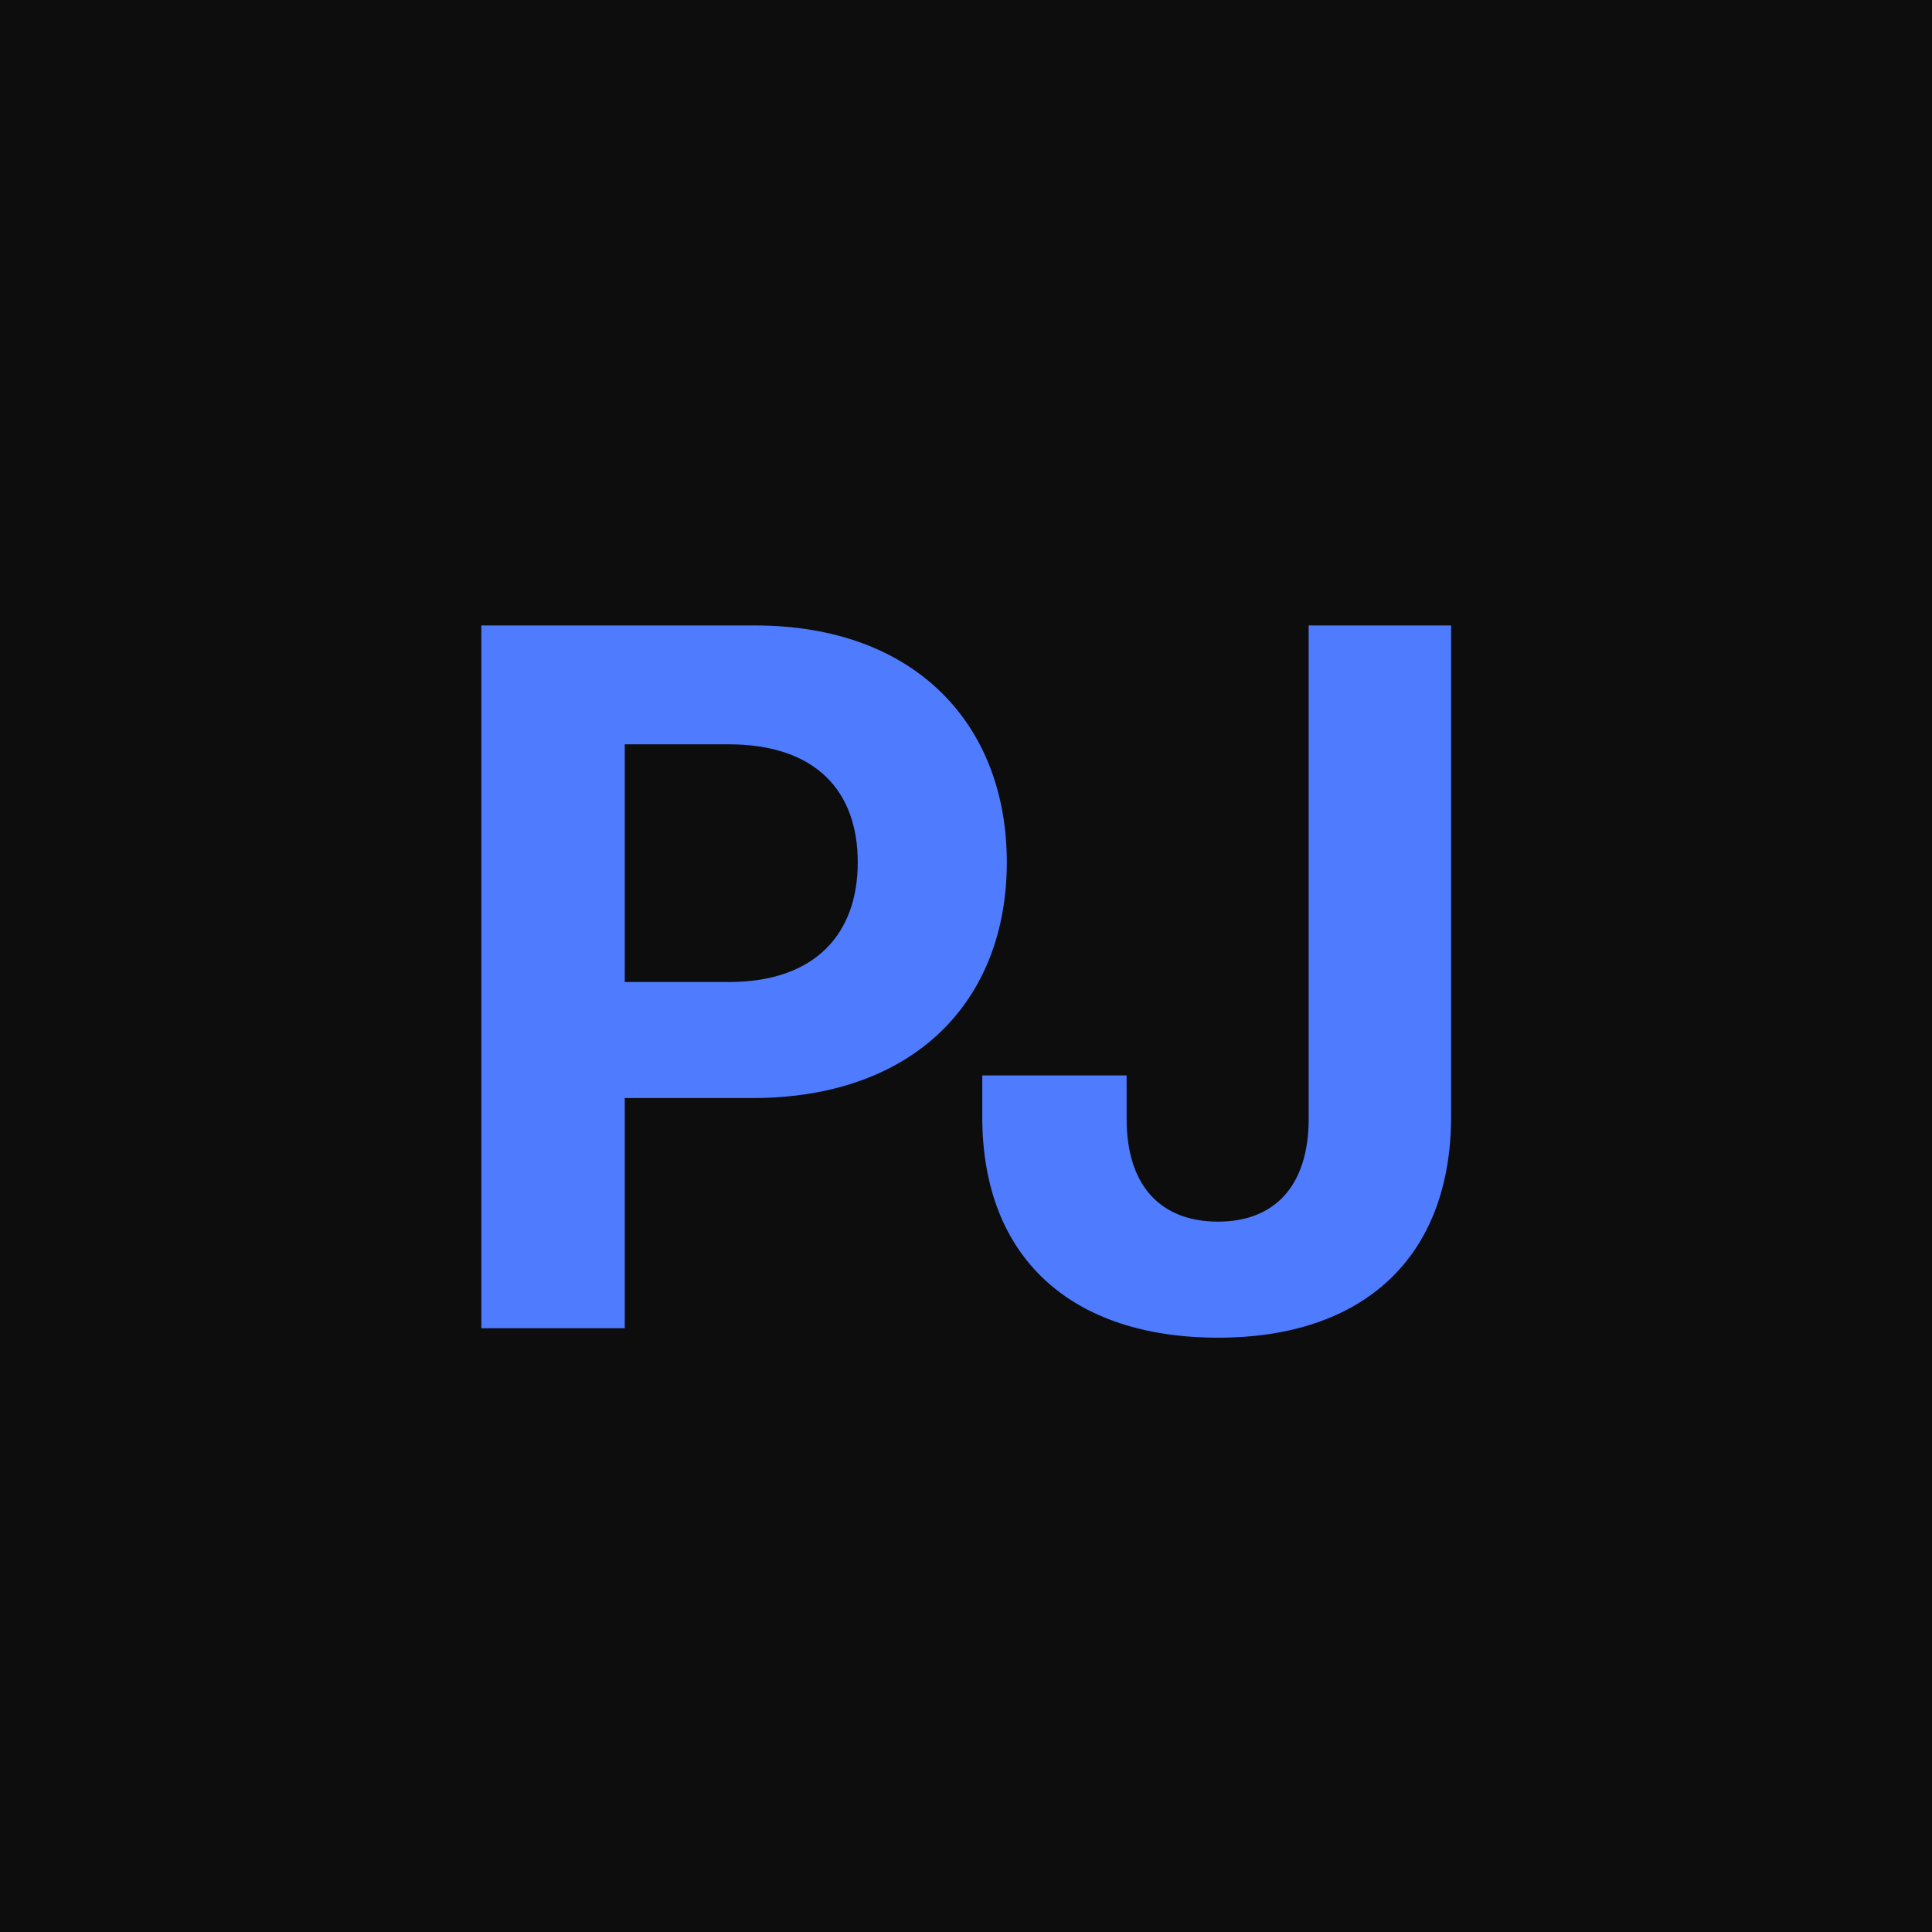
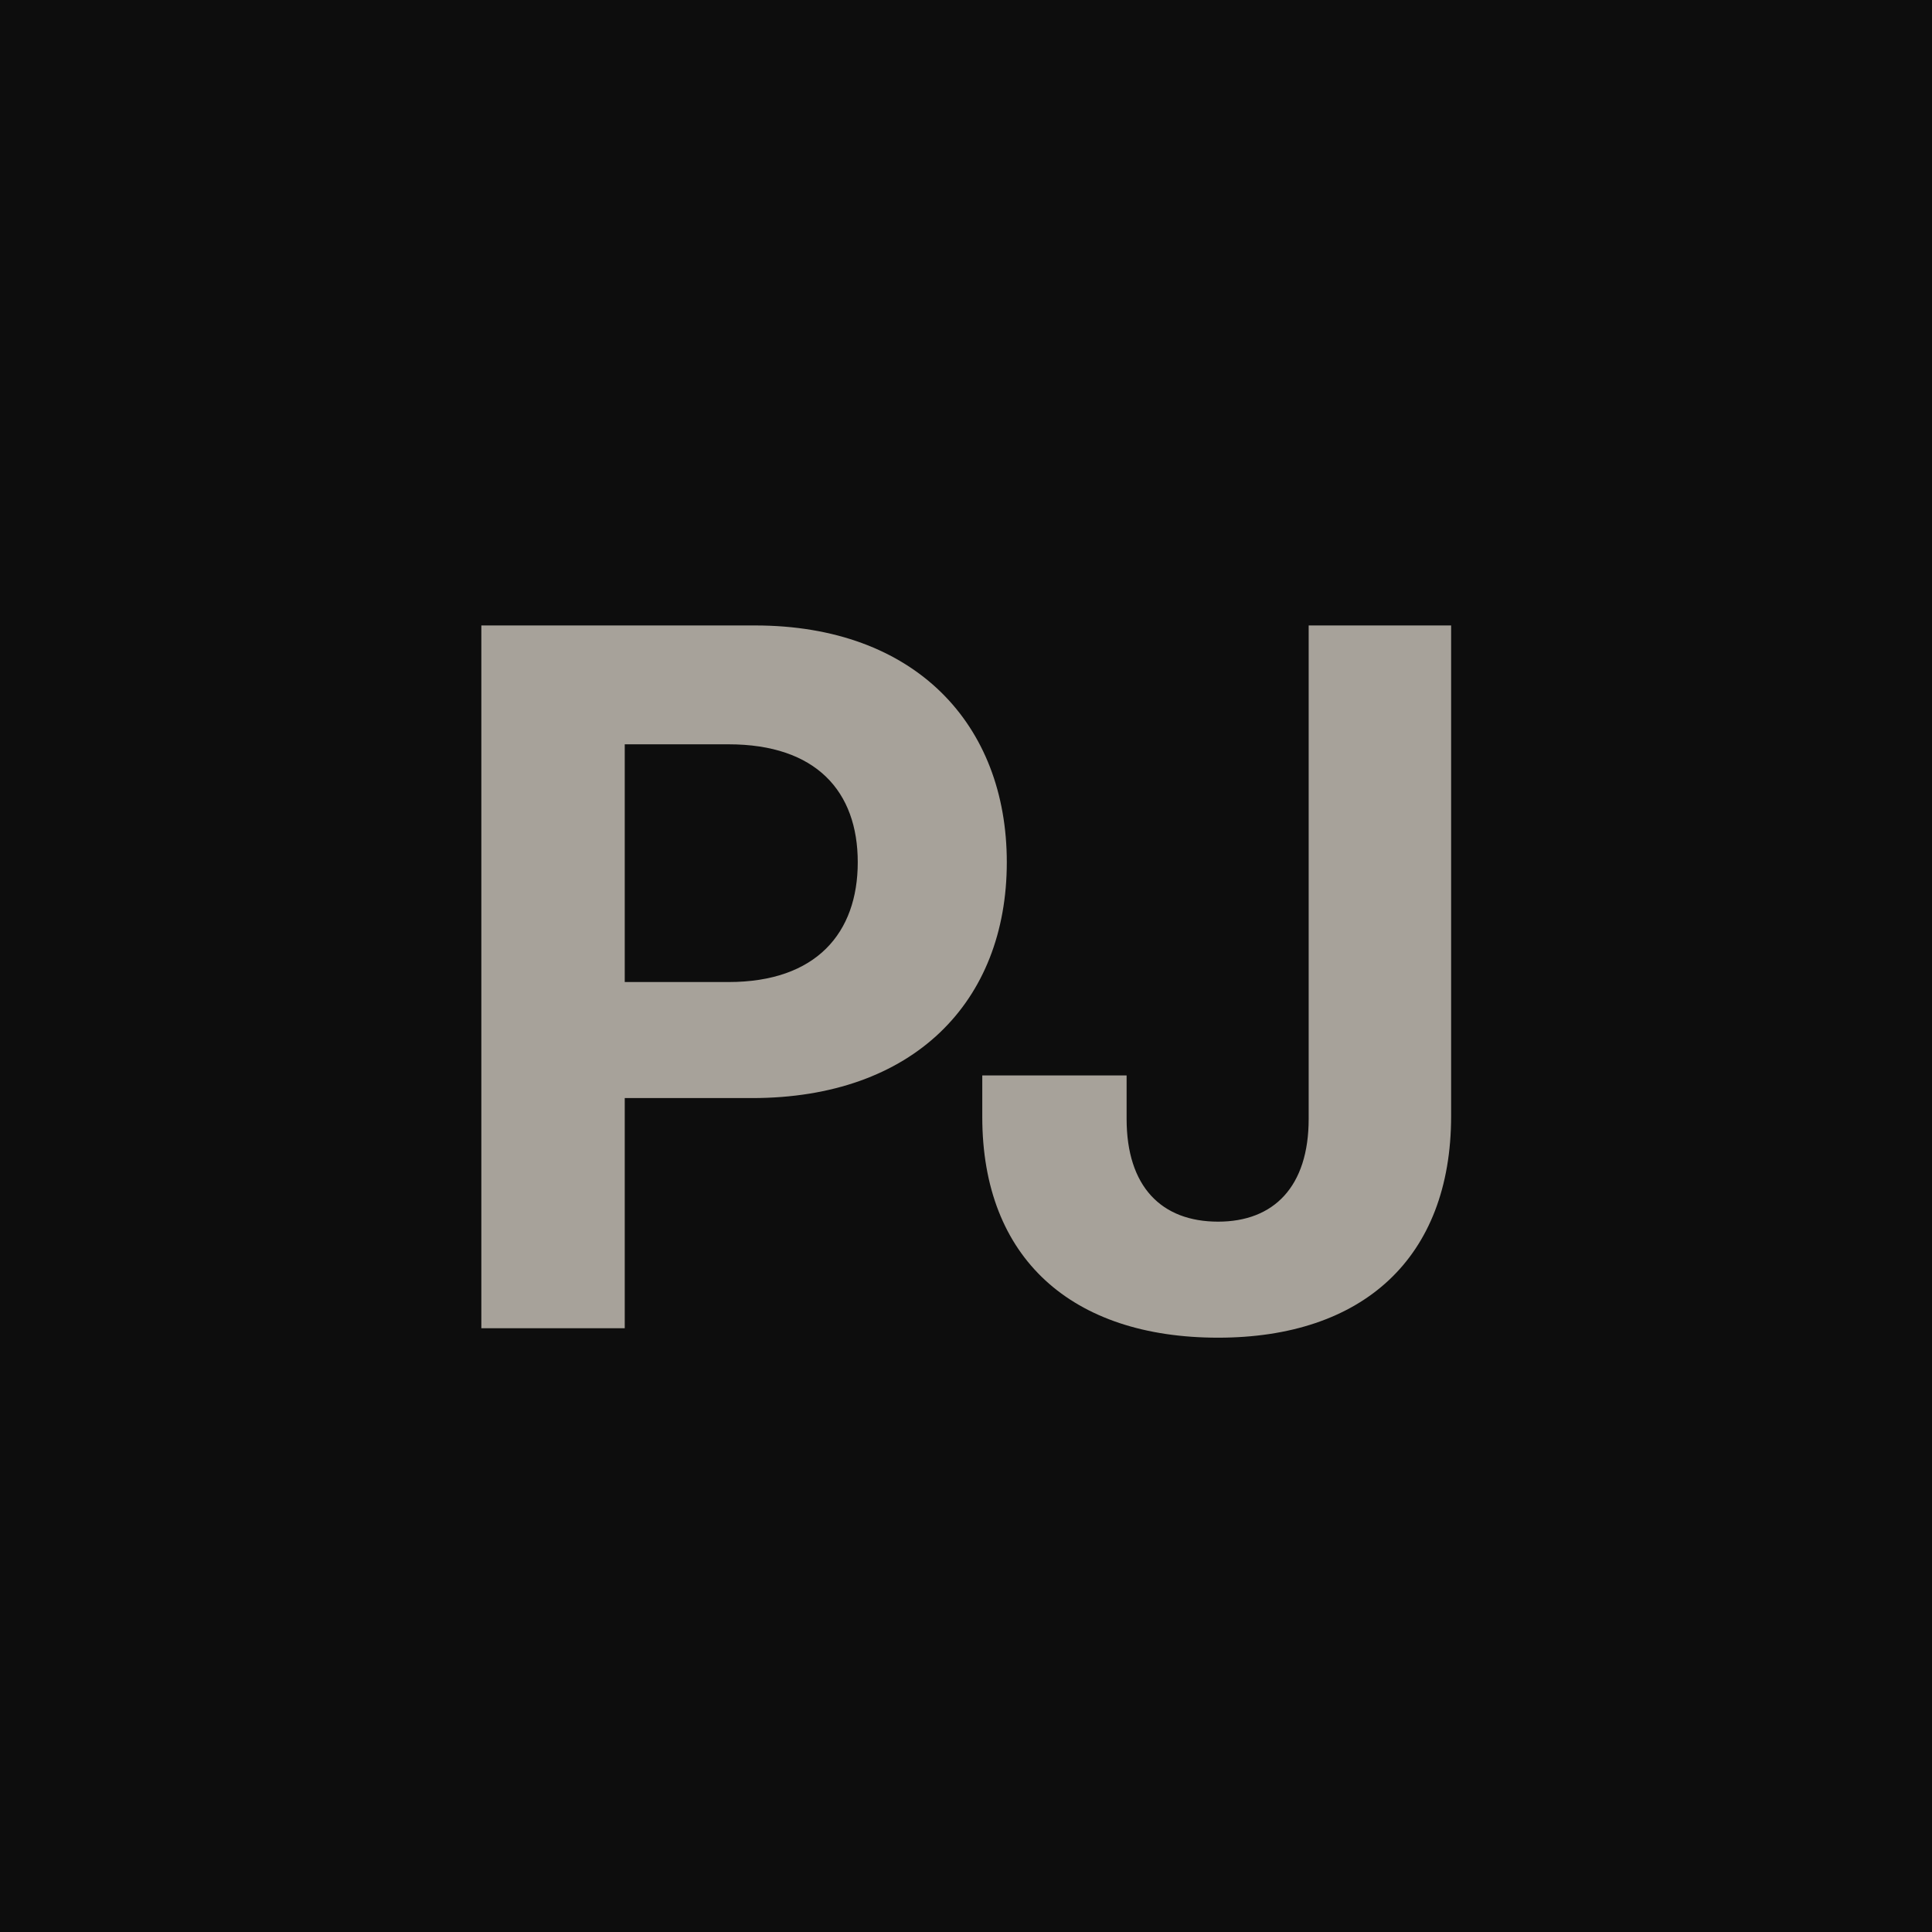
<svg xmlns="http://www.w3.org/2000/svg" viewBox="0 0 32 32">
  <rect width="32" height="32" fill="#0D0D0D" />
-   <text x="16" y="22" font-family="Inter, sans-serif" font-size="16" font-weight="700" text-anchor="middle" fill="#4F7CFF">PJ</text>
+   <text x="16" y="22" font-family="Inter, sans-serif" font-size="16" font-weight="700" text-anchor="middle" fill="#A7A29A">PJ</text>
</svg>
